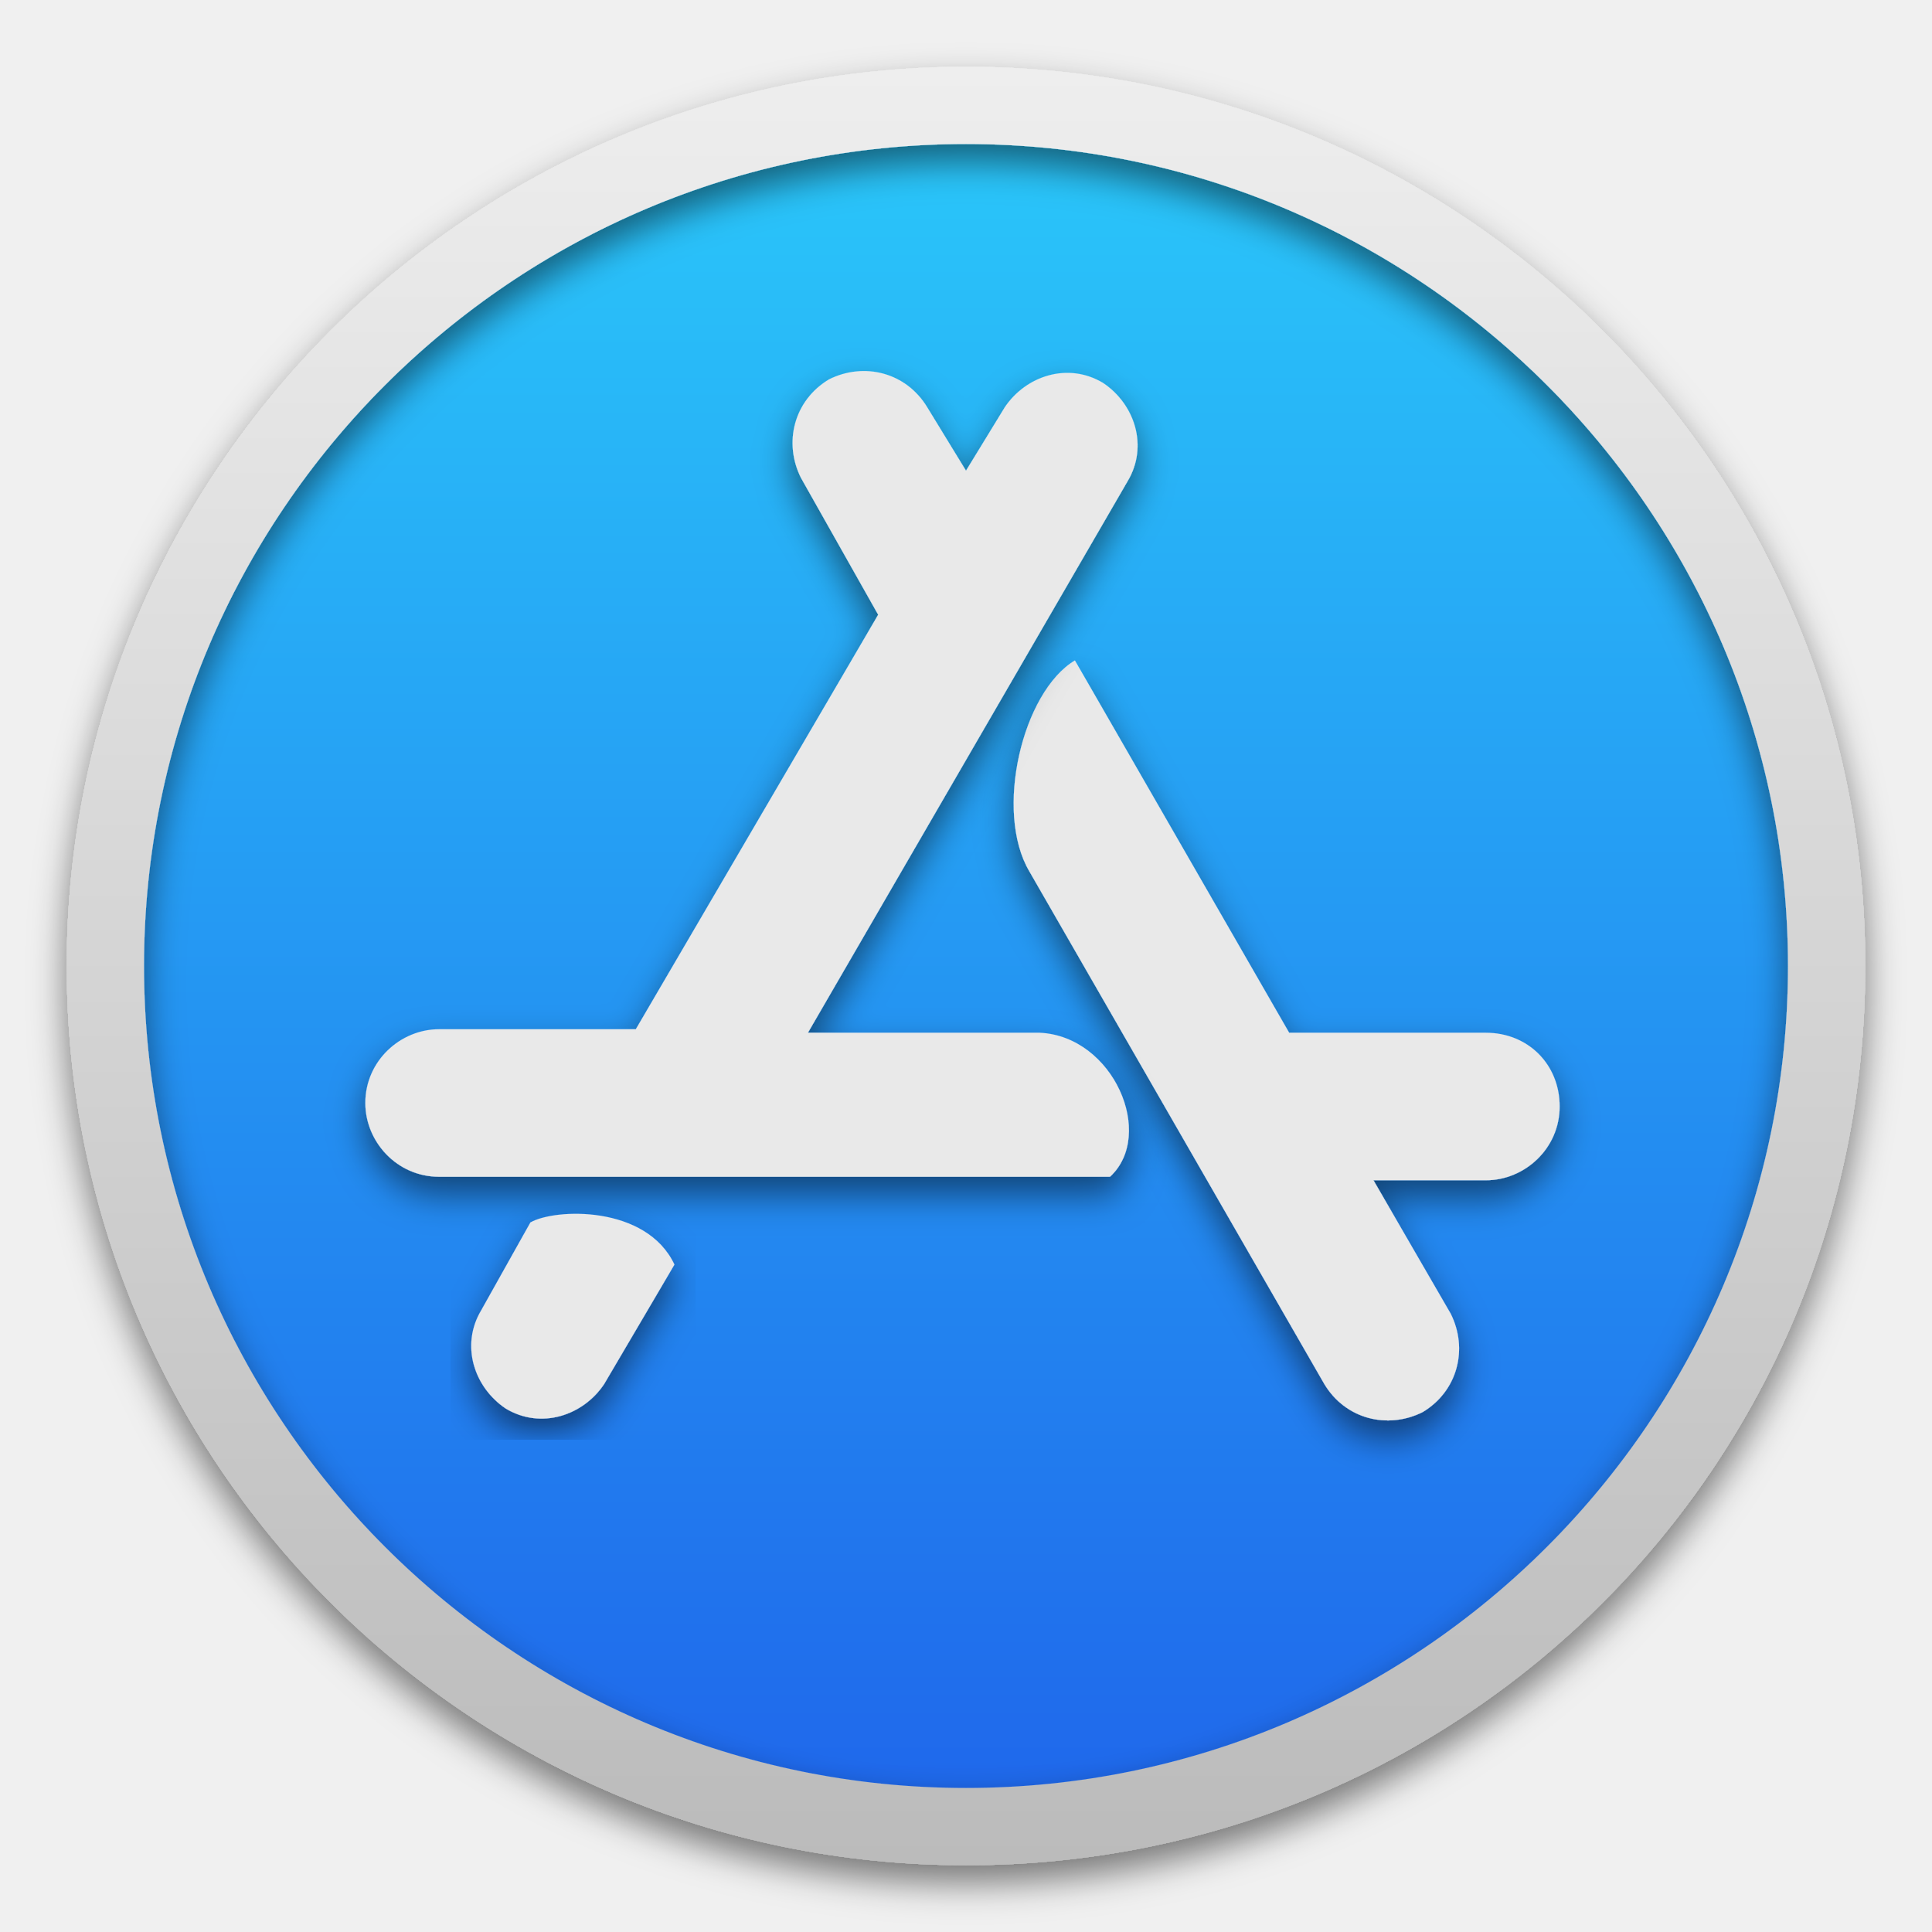
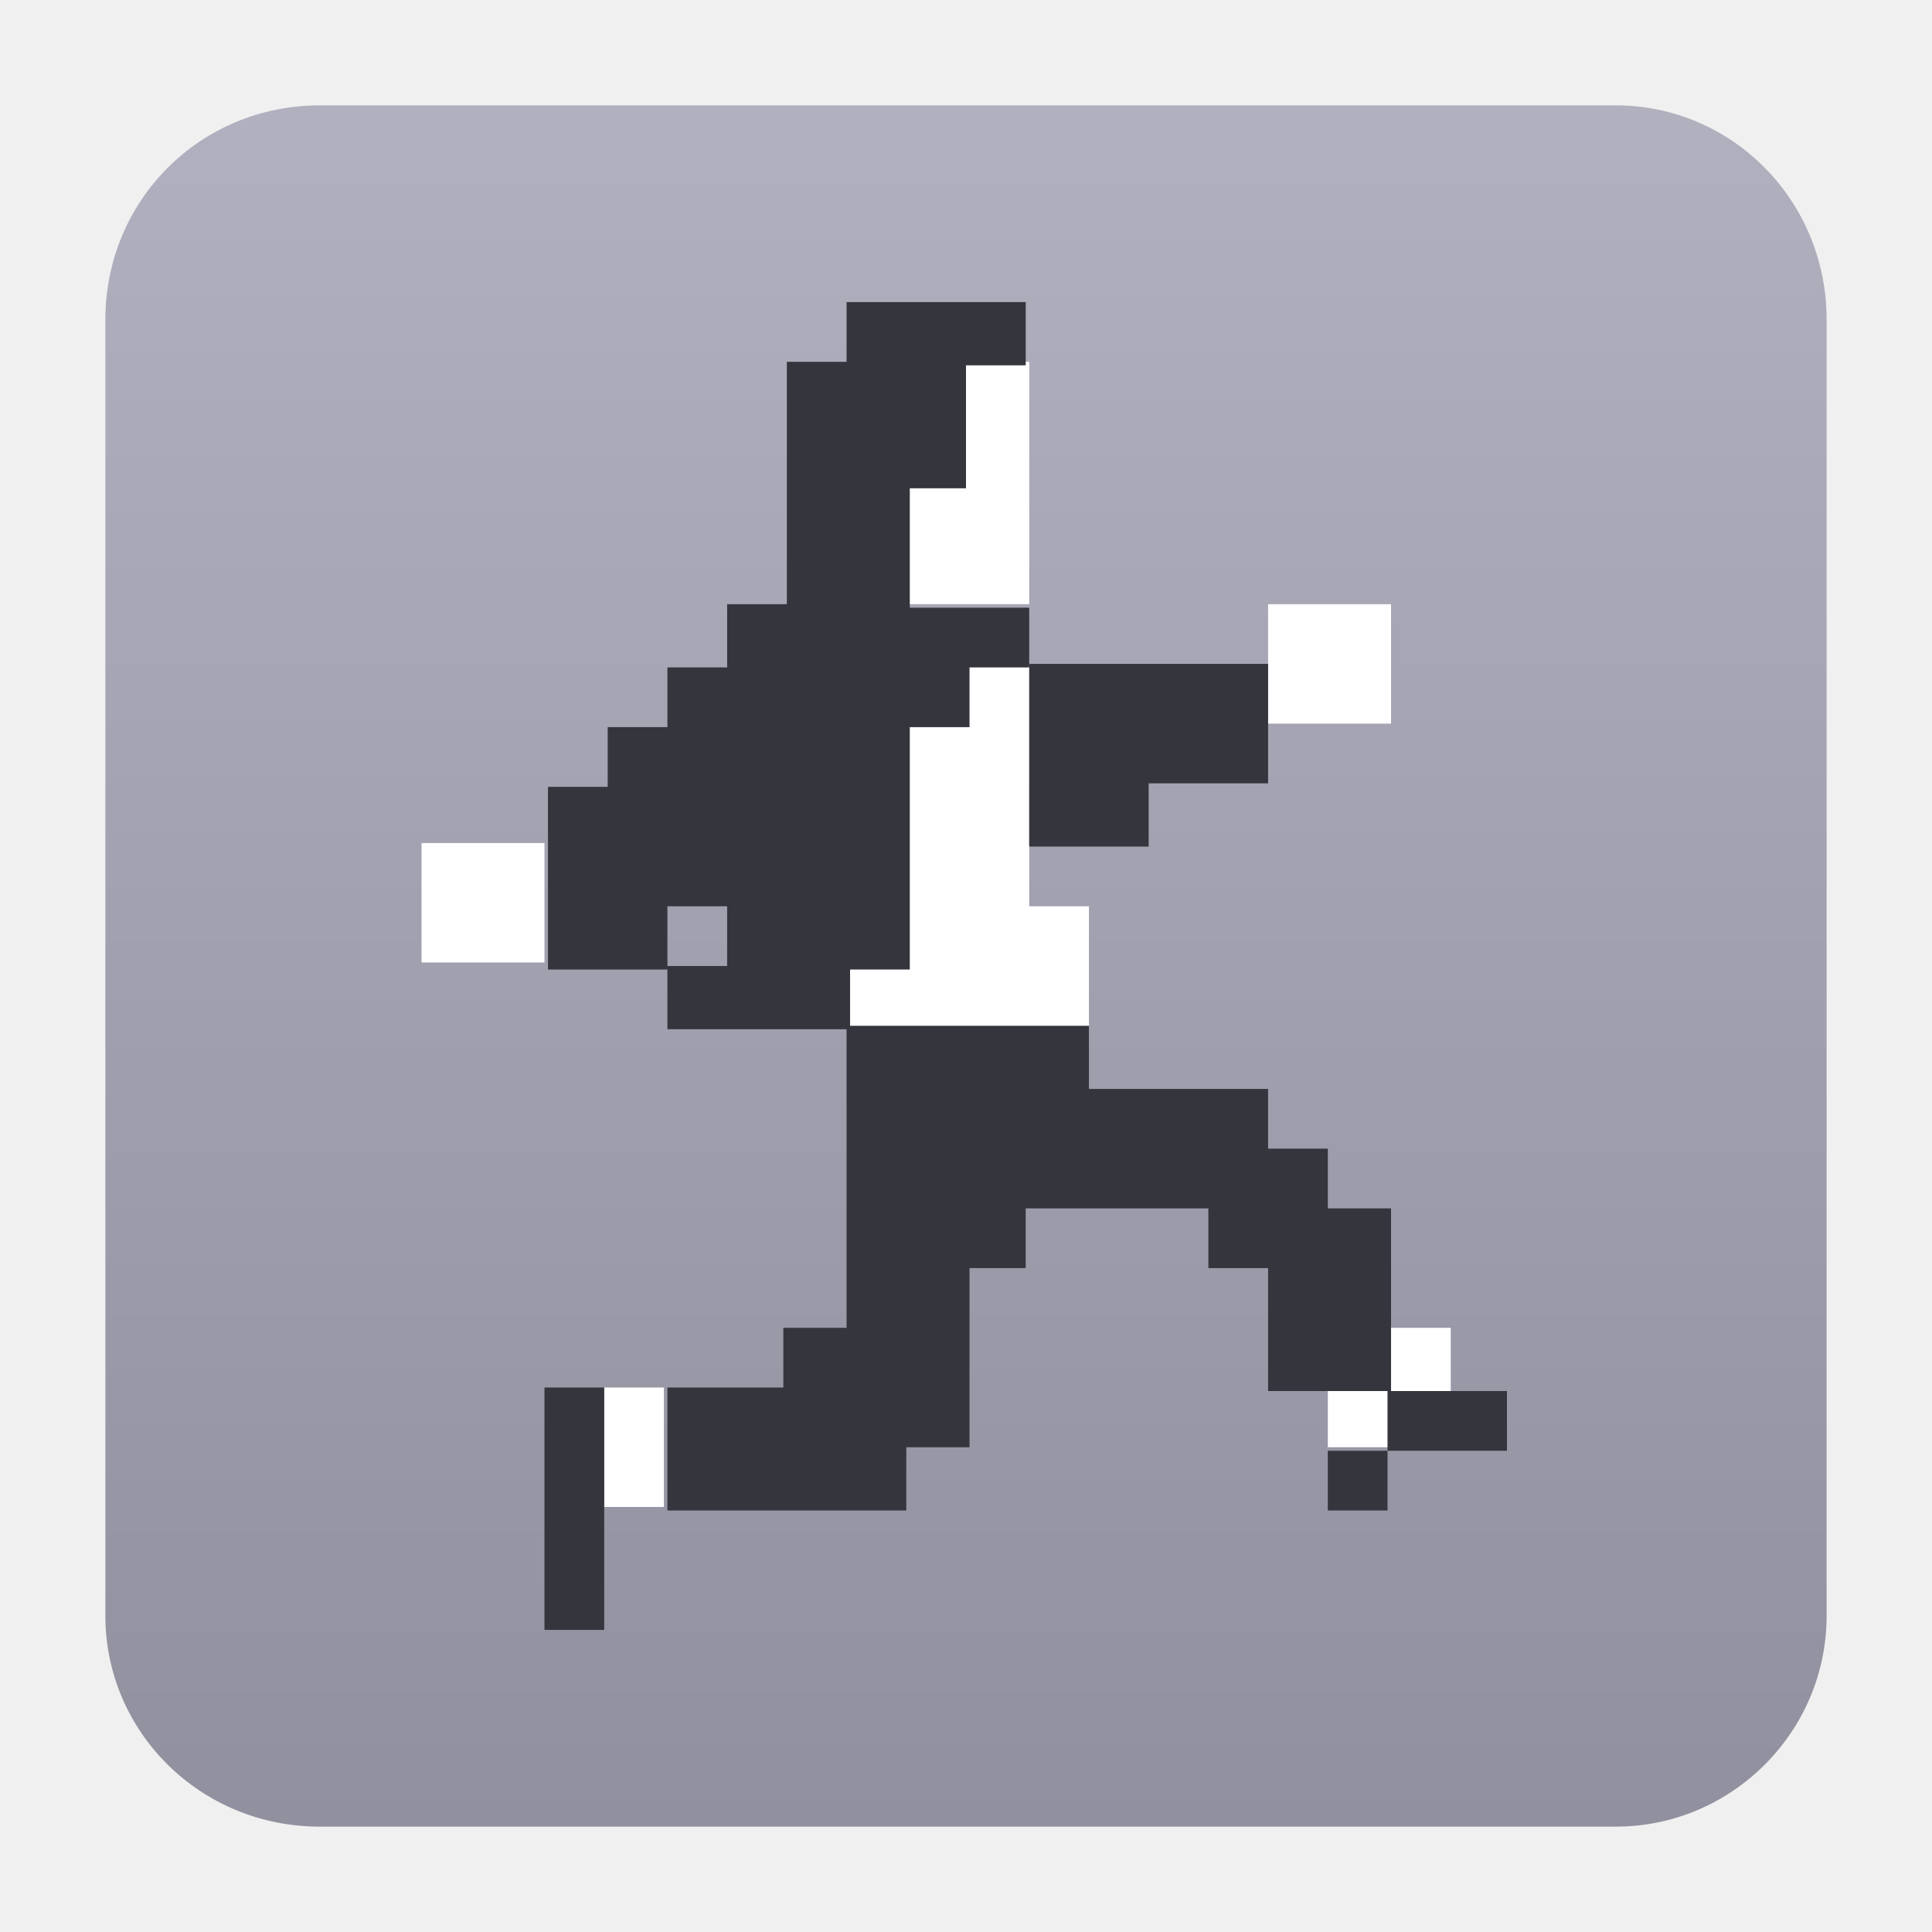
<svg xmlns="http://www.w3.org/2000/svg" viewBox="0 0 55 55">
  <style type="text/css">
		.st0{fill:url(#SVGID_1_);}
- 		.st1{fill:url(#SVGID_2_);filter:url(#defapp-filter-1);}
- 		.st2{fill:#E9E9E9;filter:url(#defapp-filter-1);}
+ 		.st1{fill:#35353D;}
+ 		.st2{fill:#FFFFFF;}
	</style>
-   <linearGradient id="SVGID_1_" gradientUnits="userSpaceOnUse" x1="27.5" y1="2.999" x2="27.5" y2="52.001">
-     <stop offset="0" style="stop-color:#2AC8FA" />
-     <stop offset="1" style="stop-color:#1F66EB" />
+   <linearGradient id="SVGID_1_" gradientUnits="userSpaceOnUse" x1="27.525" y1="3.029" x2="27.525" y2="52.02">
+     <stop offset="0" style="stop-color:#B0B0BF" />
+     <stop offset="1" style="stop-color:#90909F" />
  </linearGradient>
-   <linearGradient id="SVGID_2_" gradientUnits="userSpaceOnUse" x1="27.5" y1="1.934" x2="27.5" y2="53.066">
-     <stop offset="0" style="stop-color:#eee" />
-     <stop offset="1" style="stop-color:#bbb" />
-   </linearGradient>
-   <filter filterUnits="objectBoundingBox" id="defapp-filter-1">
-     <feOffset dx="0" dy=".5" in="SourceAlpha" result="defappShadowOffsetOuter1" />
-     <feGaussianBlur stdDeviation=".5" in="defappShadowOffsetOuter1" result="defappShadowBlurOuter1" />
-     <feColorMatrix values="0 0 0 0 0   0 0 0 0 0   0 0 0 0 0  0 0 0 0.5 0" type="matrix" in="defappShadowBlurOuter1" result="defappShadowMatrixOuter1" />
-     <feMerge>
-       <feMergeNode in="defappShadowMatrixOuter1" />
-       <feMergeNode in="SourceGraphic" />
-     </feMerge>
-   </filter>
-   <circle class="st0" cx="27.5" cy="27.5" r="24.5" />
-   <path class="st1" d="M27.5,1.9C13.4,1.9,1.9,13.4,1.9,27.5s11.4,25.6,25.6,25.6s25.6-11.4,25.6-25.6S41.6,1.9,27.5,1.9z M27.5,50.9 c-12.9,0-23.4-10.5-23.4-23.4S14.6,4.1,27.5,4.1s23.4,10.5,23.4,23.4S40.4,50.9,27.5,50.9z" />
-   <path class="st2" d="M42.3,29.4h-5.6l-6.1-10.6c-1.5,0.9-2.3,4.3-1.3,6l8.4,14.6c0.6,1,1.8,1.3,2.8,0.8c1-0.6,1.3-1.8,0.8-2.8 l-2.2-3.8h3.2c1.1,0,2.1-0.9,2.1-2.1C44.4,30.3,43.5,29.4,42.3,29.4z" />
-   <path class="st2" d="M29.6,29.4H23l9.1-15.7c0.6-1,0.2-2.2-0.7-2.8c-1-0.6-2.2-0.2-2.8,0.7l-1.1,1.8l-1.1-1.8 c-0.6-1-1.8-1.3-2.8-0.8c-1,0.6-1.3,1.8-0.8,2.8l2.2,3.9l-6.9,11.8h-5.6c-1.1,0-2.1,0.9-2.1,2.1c0,1.1,0.9,2.1,2.1,2.1h19.1 C32.9,32.3,31.7,29.5,29.6,29.4z" />
-   <path class="st2" d="M15.1,34.8l-1.4,2.5c-0.6,1-0.2,2.2,0.7,2.8c1,0.6,2.2,0.2,2.8-0.7l2-3.4C18.4,34.3,15.8,34.4,15.1,34.8z" />
+   <path class="st0" d="M46,52H9.1C5.7,52,3,49.3,3,46V9.1C3,5.7,5.7,3,9.1,3H46C49.3,3,52,5.7,52,9.1V46C52,49.3,49.3,52,46,52z" />
+   <rect x="37.8" y="41.3" class="st1" width="1.7" height="1.7" />
+   <rect x="37.8" y="37.8" class="st2" width="3.5" height="3.4" />
+   <polygon class="st1" points="37.8,34.4 37.8,32.7 36.1,32.7 36.1,31 31,31 31,29.2 29.2,29.2 27.5,29.2 24.1,29.2 24.1,31    24.1,34.4 24.1,34.7 24.1,36.1 24.1,37.8 22.3,37.8 22.3,39.5 19,39.5 19,43 22.3,43 22.4,43 25.8,43 25.8,41.2 27.6,41.2    27.6,36.1 29.2,36.1 29.2,34.4 34.4,34.4 34.4,36.1 36.1,36.1 36.1,39.6 39.6,39.6 39.6,34.4 " />
+   <rect x="39.5" y="39.6" class="st1" width="3.4" height="1.7" />
+   <rect x="17.2" y="39.5" class="st2" width="1.7" height="3.4" />
+   <rect x="15.5" y="39.5" class="st1" width="1.7" height="6.9" />
+   <rect x="12" y="24" class="st2" width="3.5" height="3.4" />
+   <rect x="36.1" y="17.2" class="st2" width="3.5" height="3.4" />
+   <polygon class="st2" points="27.5,10.3 27.5,13.8 25.8,13.8 25.8,17.2 29.3,17.2 29.3,13.8 29.3,10.3 " />
+   <polygon class="st2" points="29.3,25.8 29.3,18.9 27.5,18.9 27.5,20.6 25.8,20.6 25.8,27.5 24.1,27.5 24.1,29.2 25.7,29.2    25.8,29.2 27.5,29.2 27.5,29.2 29.2,29.2 29.3,29.2 31,29.2 31,25.8 " />
+   <polygon class="st1" points="36.1,18.9 32.7,18.9 32.7,18.9 29.3,18.9 29.3,24.1 32.7,24.1 32.7,22.3 36.1,22.3 " />
+   <path class="st1" d="M27.5,13.8v-3.4h1.7V8.6h-1.7h-1.7h-1.7v1.7h-1.7v6.9h-1.7V19h-1.7v1.7h-1.7l0,1.7h-1.7v5.2h3.4v1.7h5.2v-1.7   h1.7v-6.9h1.7v-1.7h1.7v-1.7h-3.4v-3.4H27.5z M20.6,27.5H19v-1.7h1.7V27.5z" />
</svg>
